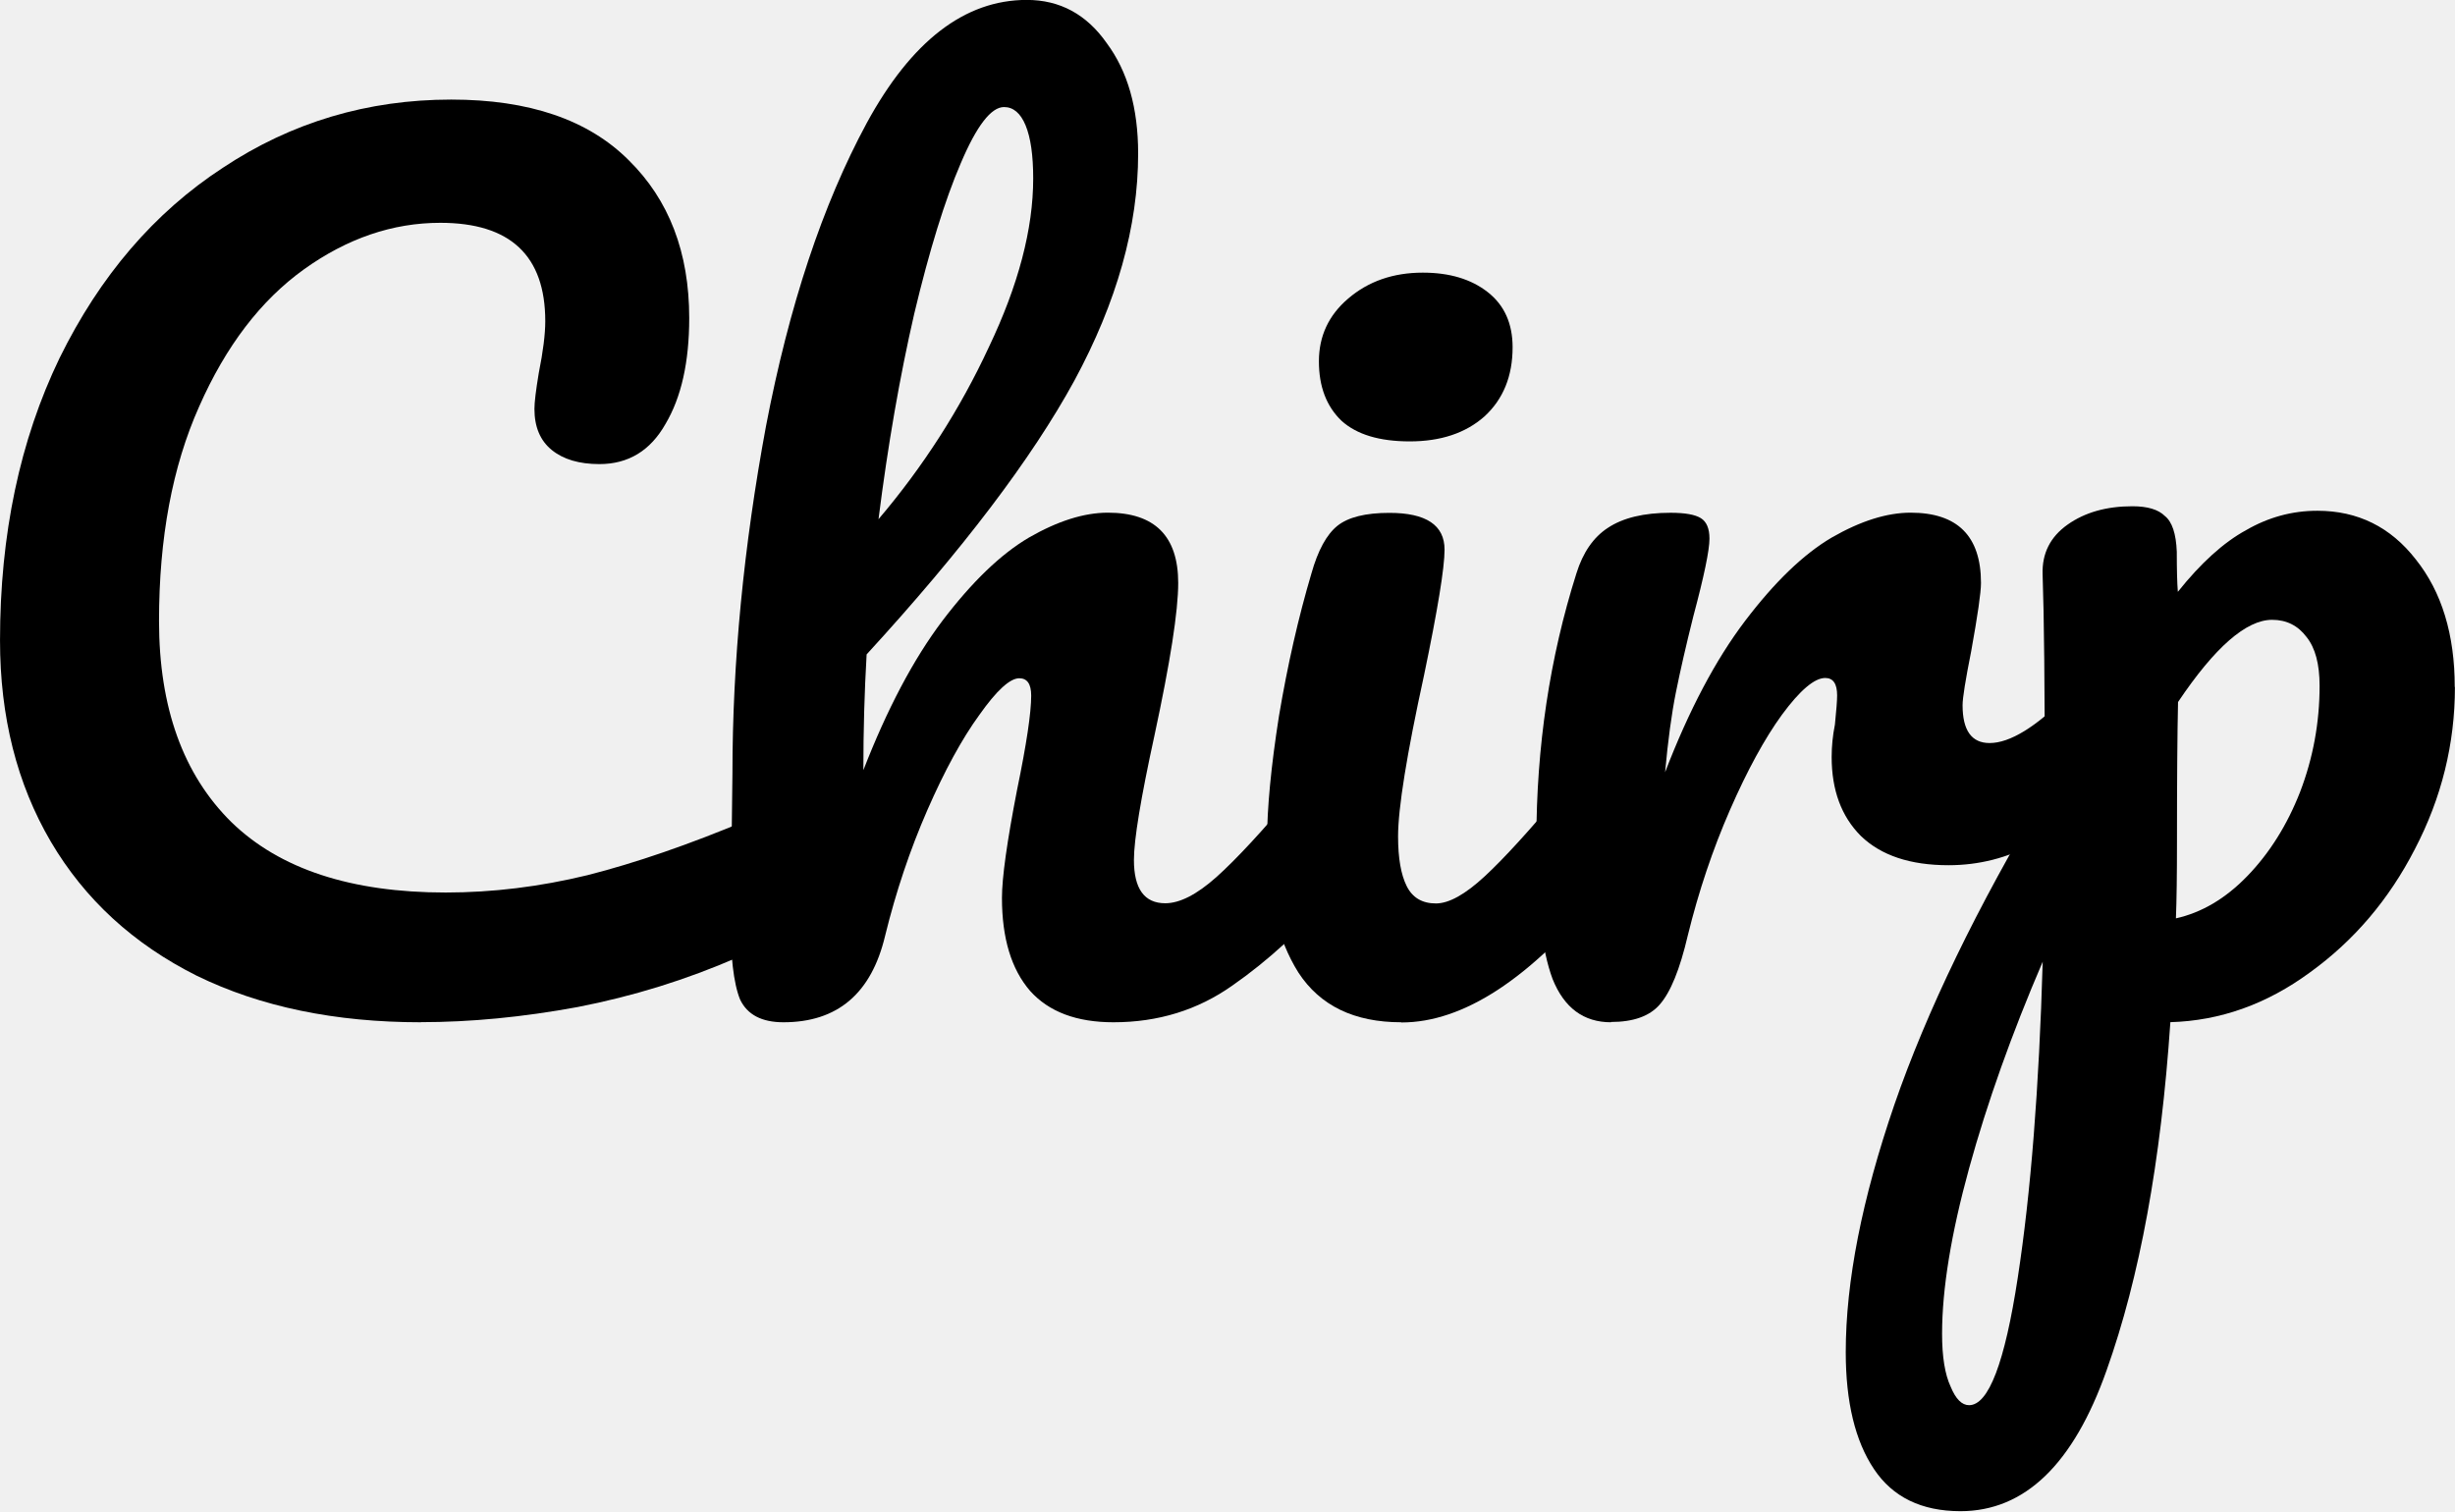
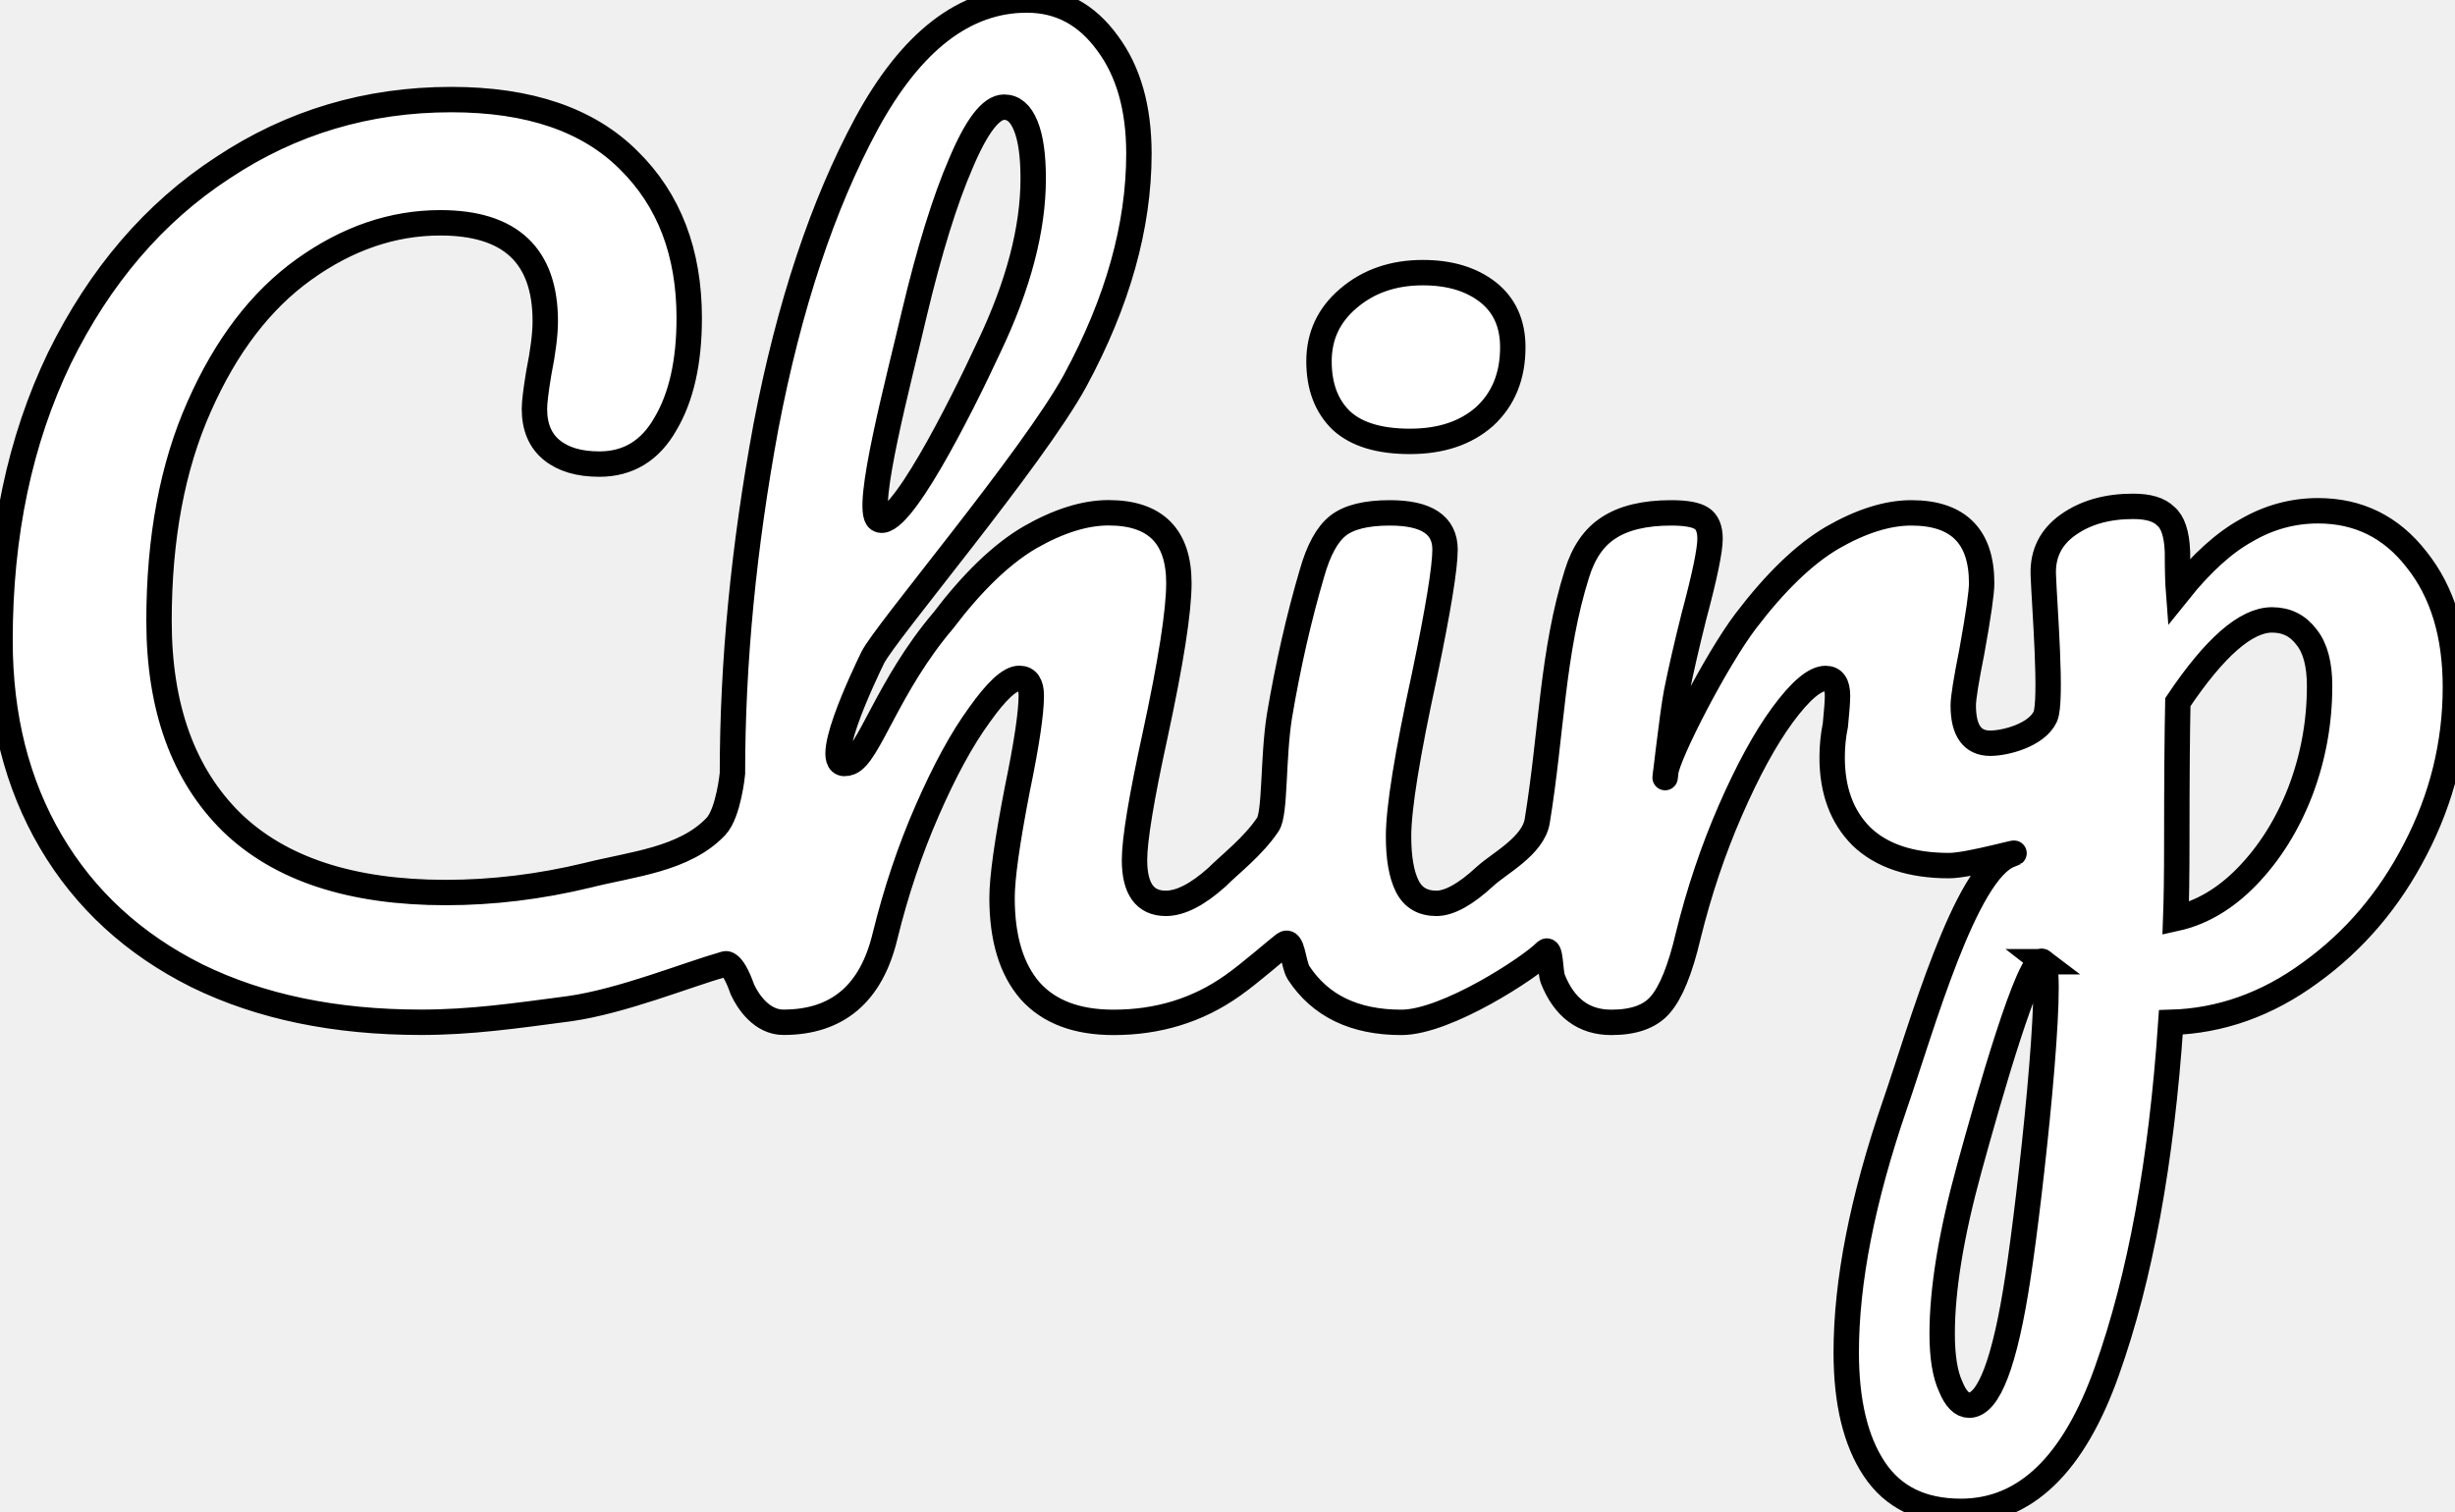
<svg xmlns="http://www.w3.org/2000/svg" width="25.615mm" height="15.771mm" viewBox="0 0 25.615 15.771" version="1.1" id="svg5">
-   <style>
-     /* Light mode default */
-     path { fill: #000; }
-     /* Dark mode override */
-     @media (prefers-color-scheme: dark) {
-       path { fill: #fff; }
-       rect { fill: #000; }
-     }
-   </style>
  <defs id="defs2" />
  <g id="layer1" transform="translate(-2.159792,-2.30783)">
    <g aria-label="Chirp" id="text113" style="font-size:11.289px;font-family:Pacifico;-inkscape-font-specification:Pacifico;stroke-width:0.265">
-       <path d="m 6.551,12.976 q -1.343,0 -2.337,-0.485 Q 3.221,11.994 2.69,11.091 2.16,10.187 2.16,8.991 q 0,-1.659 0.621,-2.946 0.632,-1.287 1.705,-1.987 1.072,-0.711 2.382,-0.711 1.219,0 1.851,0.632 0.632,0.621 0.632,1.648 0,0.689 -0.248,1.106 -0.237,0.418 -0.689,0.418 -0.316,0 -0.497,-0.147 -0.181,-0.147 -0.181,-0.429 0,-0.102 0.045,-0.373 0.068,-0.339 0.068,-0.542 0,-1.027 -1.095,-1.027 -0.745,0 -1.422,0.485 Q 4.655,5.604 4.237,6.552 3.819,7.489 3.819,8.788 q 0,1.355 0.756,2.1 0.756,0.734 2.235,0.734 0.734,0 1.479,-0.181 0.756,-0.192 1.671,-0.576 0.169,-0.068 0.282,-0.068 0.181,0 0.271,0.135 0.09,0.135 0.09,0.35 0,0.689 -0.745,1.016 -0.802,0.35 -1.671,0.519 -0.858,0.158 -1.637,0.158 z" id="path312" />
-       <path d="m 15.989,10.402 q 0.147,0 0.226,0.135 0.09,0.135 0.09,0.373 0,0.452 -0.214,0.7 -0.519,0.598 -1.072,0.982 -0.542,0.384 -1.242,0.384 -0.576,0 -0.869,-0.327 -0.294,-0.339 -0.294,-0.971 0,-0.316 0.158,-1.129 0.147,-0.711 0.147,-0.982 0,-0.181 -0.124,-0.181 -0.147,0 -0.418,0.384 -0.271,0.373 -0.542,0.993 -0.271,0.621 -0.44,1.31 -0.214,0.903 -1.061,0.903 -0.339,0 -0.452,-0.237 -0.102,-0.248 -0.102,-0.881 0,-0.361 0.011,-0.576 l 0.011,-0.903 q 0,-1.738 0.35,-3.624 0.361,-1.885 1.05,-3.161 0.7,-1.287 1.671,-1.287 0.519,0 0.835,0.452 0.327,0.44 0.327,1.151 0,1.14 -0.666,2.371 -0.666,1.219 -2.167,2.856 -0.034,0.587 -0.034,1.208 0.373,-0.96 0.824,-1.558 0.463,-0.61 0.903,-0.869 0.452,-0.26 0.824,-0.26 0.734,0 0.734,0.734 0,0.44 -0.248,1.592 -0.214,0.982 -0.214,1.298 0,0.452 0.327,0.452 0.226,0 0.531,-0.271 0.316,-0.282 0.835,-0.903 0.135,-0.158 0.305,-0.158 z M 12.636,3.425 q -0.203,0 -0.452,0.587 -0.248,0.576 -0.485,1.569 -0.226,0.982 -0.373,2.145 0.7,-0.824 1.151,-1.795 0.463,-0.971 0.463,-1.761 0,-0.361 -0.079,-0.553 -0.079,-0.192 -0.226,-0.192 z" id="path309" />
-       <path d="m 16.869,6.914 q -0.474,0 -0.711,-0.214 -0.237,-0.226 -0.237,-0.621 0,-0.395 0.305,-0.655 0.316,-0.271 0.779,-0.271 0.418,0 0.677,0.203 0.26,0.203 0.26,0.576 0,0.452 -0.294,0.722 -0.294,0.26 -0.779,0.26 z m -0.09,6.062 q -0.734,0 -1.072,-0.519 -0.327,-0.519 -0.327,-1.377 0,-0.508 0.124,-1.298 0.135,-0.802 0.339,-1.49 0.102,-0.361 0.271,-0.497 0.169,-0.135 0.542,-0.135 0.576,0 0.576,0.384 0,0.282 -0.214,1.31 -0.271,1.242 -0.271,1.682 0,0.339 0.09,0.519 0.09,0.181 0.305,0.181 0.203,0 0.508,-0.282 0.305,-0.282 0.813,-0.892 0.135,-0.158 0.305,-0.158 0.147,0 0.226,0.135 0.09,0.135 0.09,0.373 0,0.452 -0.214,0.7 -1.118,1.366 -2.088,1.366 z" id="path306" />
-       <path d="m 18.969,12.976 q -0.429,0 -0.61,-0.452 -0.169,-0.452 -0.169,-1.445 0,-1.468 0.418,-2.788 0.102,-0.327 0.327,-0.474 0.237,-0.158 0.655,-0.158 0.226,0 0.316,0.056 0.09,0.056 0.09,0.214 0,0.181 -0.169,0.813 -0.113,0.452 -0.181,0.79 -0.068,0.339 -0.113,0.835 0.373,-0.971 0.835,-1.58 0.463,-0.61 0.903,-0.869 0.452,-0.26 0.824,-0.26 0.734,0 0.734,0.734 0,0.147 -0.102,0.711 -0.09,0.452 -0.09,0.564 0,0.395 0.282,0.395 0.316,0 0.813,-0.497 0.147,-0.147 0.305,-0.147 0.147,0 0.226,0.135 0.09,0.124 0.09,0.339 0,0.418 -0.226,0.655 -0.316,0.327 -0.745,0.564 -0.418,0.226 -0.892,0.226 -0.598,0 -0.914,-0.305 -0.305,-0.305 -0.305,-0.824 0,-0.169 0.034,-0.339 0.023,-0.226 0.023,-0.305 0,-0.181 -0.124,-0.181 -0.169,0 -0.452,0.384 -0.271,0.373 -0.542,0.993 -0.271,0.621 -0.44,1.31 -0.124,0.531 -0.294,0.722 -0.158,0.181 -0.508,0.181 z" id="path303" />
-       <path d="m 27.774,9.476 q 0,0.892 -0.418,1.693 -0.406,0.79 -1.095,1.287 -0.677,0.497 -1.456,0.519 -0.147,2.179 -0.666,3.635 -0.519,1.468 -1.524,1.468 -0.61,0 -0.903,-0.44 -0.294,-0.44 -0.294,-1.219 0,-1.106 0.508,-2.585 0.508,-1.468 1.569,-3.24 0,-1.648 -0.023,-2.292 -0.011,-0.327 0.26,-0.519 0.271,-0.192 0.677,-0.192 0.237,0 0.339,0.102 0.113,0.09 0.124,0.373 0,0.282 0.011,0.418 0.361,-0.452 0.711,-0.643 0.35,-0.203 0.745,-0.203 0.632,0 1.027,0.508 0.406,0.508 0.406,1.332 z m -2.913,2.416 q 0.406,-0.09 0.745,-0.44 0.35,-0.361 0.553,-0.881 0.203,-0.531 0.203,-1.106 0,-0.339 -0.135,-0.508 Q 26.092,8.776 25.867,8.776 q -0.406,0 -0.982,0.858 -0.011,0.497 -0.011,1.456 0,0.519 -0.011,0.802 z m -2.156,5.08 q 0.305,0 0.508,-1.332 0.203,-1.321 0.26,-3.296 -0.485,1.129 -0.768,2.156 -0.282,1.027 -0.282,1.727 0,0.361 0.09,0.553 0.079,0.192 0.192,0.192 z" id="path300" />
+       <path id="path312" style="fill:#ffffff;fill-opacity:1;stroke:#000000;stroke-opacity:1" d="m 12.873,2.308 c -0.647,0 -1.204,0.429 -1.671,1.287 -0.459,0.85 -0.809,1.904 -1.05,3.161 -0.233,1.257 -0.35,2.465 -0.35,3.624 0,0 -0.04,0.411 -0.172,0.552 -0.328,0.348 -0.882,0.394 -1.34,0.51 -0.497,0.12 -0.99,0.18 -1.479,0.18 -0.986,0 -1.731,-0.245 -2.235,-0.734 -0.504,-0.497 -0.757,-1.197 -0.757,-2.1 0,-0.865 0.14,-1.61 0.418,-2.235 C 4.516,5.92 4.881,5.442 5.332,5.119 5.784,4.795 6.258,4.633 6.754,4.633 c 0.73,0 1.095,0.342 1.095,1.027 0,0.135 -0.023,0.316 -0.068,0.542 -0.03,0.181 -0.045,0.305 -0.045,0.373 0,0.188 0.06,0.331 0.18,0.429 0.12,0.098 0.286,0.147 0.497,0.147 0.301,0 0.531,-0.14 0.689,-0.418 C 9.268,6.454 9.351,6.086 9.351,5.627 9.351,4.942 9.14,4.392 8.719,3.979 8.297,3.557 7.68,3.347 6.868,3.347 5.995,3.347 5.2,3.583 4.485,4.058 3.77,4.524 3.202,5.187 2.78,6.045 2.367,6.903 2.16,7.884 2.16,8.991 c 0,0.798 0.177,1.498 0.531,2.1 0.354,0.602 0.862,1.069 1.524,1.4 0.662,0.324 1.441,0.485 2.337,0.485 0.519,0 0.977,-0.066 1.551,-0.142 0.548,-0.078 1.21,-0.349 1.619,-0.466 0,0 0.074,-0.048 0.184,0.266 0.06,0.129 0.203,0.342 0.428,0.342 0.564,0 0.918,-0.301 1.061,-0.903 0.113,-0.459 0.259,-0.896 0.44,-1.309 0.181,-0.414 0.361,-0.745 0.542,-0.993 0.181,-0.256 0.32,-0.384 0.418,-0.384 0.083,0 0.125,0.06 0.125,0.181 0,0.181 -0.049,0.508 -0.147,0.982 -0.105,0.542 -0.158,0.918 -0.158,1.129 0,0.421 0.098,0.745 0.294,0.97 0.196,0.218 0.485,0.328 0.869,0.328 0.467,0 0.881,-0.128 1.242,-0.384 0.182,-0.127 0.474,-0.384 0.539,-0.432 0.089,-0.065 0.092,0.206 0.149,0.297 0.226,0.346 0.584,0.519 1.073,0.519 0.474,0 1.352,-0.579 1.502,-0.735 0.06,-0.062 0.048,0.202 0.079,0.283 0.12,0.301 0.324,0.452 0.61,0.452 0.233,0 0.403,-0.06 0.508,-0.181 0.113,-0.128 0.211,-0.369 0.294,-0.722 0.113,-0.459 0.26,-0.896 0.44,-1.309 0.181,-0.414 0.361,-0.745 0.542,-0.993 0.188,-0.256 0.339,-0.384 0.452,-0.384 0.083,0 0.124,0.06 0.124,0.181 0,0.053 -0.007,0.154 -0.022,0.304 -0.023,0.113 -0.034,0.226 -0.034,0.339 0,0.346 0.102,0.621 0.305,0.824 0.211,0.203 0.516,0.305 0.915,0.305 0.222,0 0.842,-0.185 0.638,-0.113 -0.469,0.168 -0.926,1.806 -1.203,2.608 -0.339,0.986 -0.508,1.848 -0.508,2.585 0,0.519 0.098,0.926 0.294,1.219 0.196,0.294 0.497,0.44 0.903,0.44 0.67,0 1.178,-0.489 1.524,-1.468 0.346,-0.971 0.568,-2.182 0.666,-3.635 0.519,-0.015 1.005,-0.188 1.456,-0.519 0.459,-0.331 0.824,-0.76 1.095,-1.287 0.278,-0.534 0.418,-1.099 0.418,-1.693 0,-0.549 -0.135,-0.994 -0.406,-1.332 -0.263,-0.339 -0.606,-0.508 -1.027,-0.508 -0.263,0 -0.512,0.068 -0.745,0.203 -0.233,0.128 -0.47,0.342 -0.711,0.643 -0.007,-0.09 -0.011,-0.229 -0.011,-0.418 -0.007,-0.188 -0.049,-0.312 -0.124,-0.373 -0.068,-0.068 -0.181,-0.101 -0.339,-0.101 -0.271,0 -0.496,0.064 -0.677,0.192 -0.181,0.128 -0.267,0.301 -0.26,0.519 0.011,0.314 0.094,1.323 0.021,1.483 -0.089,0.193 -0.416,0.278 -0.574,0.278 -0.188,0 -0.282,-0.132 -0.282,-0.395 0,-0.075 0.03,-0.263 0.09,-0.564 0.068,-0.376 0.102,-0.613 0.102,-0.711 0,-0.489 -0.245,-0.734 -0.734,-0.734 -0.248,0 -0.523,0.086 -0.824,0.259 -0.294,0.173 -0.594,0.463 -0.903,0.869 -0.309,0.406 -0.816,1.393 -0.836,1.581 -0.03,0.28 0.068,-0.61 0.113,-0.836 0.045,-0.226 0.106,-0.489 0.181,-0.79 0.113,-0.421 0.169,-0.692 0.169,-0.813 0,-0.105 -0.03,-0.177 -0.09,-0.214 -0.06,-0.038 -0.166,-0.056 -0.316,-0.056 -0.278,0 -0.497,0.053 -0.655,0.158 -0.151,0.098 -0.259,0.256 -0.327,0.474 -0.259,0.819 -0.264,1.66 -0.415,2.584 -0.043,0.261 -0.398,0.442 -0.544,0.577 -0.203,0.188 -0.373,0.282 -0.508,0.282 -0.143,0 -0.245,-0.06 -0.305,-0.181 -0.06,-0.12 -0.09,-0.294 -0.09,-0.519 0,-0.294 0.091,-0.854 0.271,-1.682 0.143,-0.685 0.214,-1.122 0.214,-1.31 0,-0.256 -0.192,-0.383 -0.576,-0.383 -0.248,0 -0.429,0.045 -0.542,0.135 -0.113,0.09 -0.203,0.256 -0.271,0.497 -0.135,0.459 -0.249,0.956 -0.339,1.49 -0.07,0.443 -0.041,1.01 -0.12,1.129 -0.154,0.231 -0.403,0.421 -0.534,0.553 -0.203,0.181 -0.38,0.271 -0.531,0.271 -0.218,0 -0.327,-0.151 -0.327,-0.452 0,-0.211 0.071,-0.643 0.214,-1.298 0.166,-0.768 0.249,-1.298 0.249,-1.592 0,-0.489 -0.245,-0.734 -0.734,-0.734 -0.248,0 -0.523,0.086 -0.824,0.259 -0.294,0.173 -0.595,0.463 -0.903,0.869 -0.577,0.679 -0.776,1.405 -0.974,1.478 -0.35,0.129 0.162,-0.932 0.24,-1.093 0.124,-0.257 1.668,-2.078 2.112,-2.891 0.444,-0.82 0.666,-1.611 0.666,-2.371 0,-0.474 -0.109,-0.858 -0.327,-1.151 C 13.498,2.458 13.219,2.308 12.873,2.308 Z m -0.237,1.118 c 0.098,0 0.173,0.064 0.225,0.192 0.053,0.128 0.079,0.312 0.079,0.553 0,0.527 -0.154,1.114 -0.463,1.761 C 12.177,6.579 11.53,7.863 11.326,7.727 11.175,7.625 11.548,6.236 11.699,5.582 11.857,4.919 12.019,4.396 12.185,4.013 12.35,3.621 12.501,3.426 12.636,3.426 Z m 4.369,1.727 c -0.309,0 -0.569,0.09 -0.779,0.271 -0.203,0.173 -0.304,0.391 -0.304,0.655 0,0.263 0.079,0.471 0.237,0.621 0.158,0.143 0.395,0.214 0.712,0.214 0.324,0 0.583,-0.087 0.779,-0.26 0.196,-0.181 0.294,-0.421 0.294,-0.722 0,-0.248 -0.087,-0.44 -0.26,-0.576 C 17.509,5.22 17.283,5.153 17.005,5.153 Z m 8.861,3.624 c 0.151,0 0.271,0.06 0.361,0.181 0.09,0.113 0.135,0.282 0.135,0.508 0,0.384 -0.068,0.753 -0.203,1.106 -0.135,0.346 -0.32,0.64 -0.553,0.881 -0.226,0.233 -0.474,0.38 -0.745,0.44 0.007,-0.188 0.011,-0.455 0.011,-0.802 0,-0.64 0.004,-1.125 0.011,-1.456 0.384,-0.572 0.711,-0.858 0.982,-0.858 z M 23.473,12.344 c 0.127,0.098 -0.124,2.415 -0.259,3.296 -0.135,0.888 -0.305,1.332 -0.508,1.332 -0.075,0 -0.14,-0.064 -0.192,-0.192 -0.06,-0.128 -0.09,-0.313 -0.09,-0.553 0,-0.467 0.095,-1.042 0.283,-1.727 0.188,-0.685 0.633,-2.259 0.767,-2.156 z" />
    </g>
  </g>
</svg>
